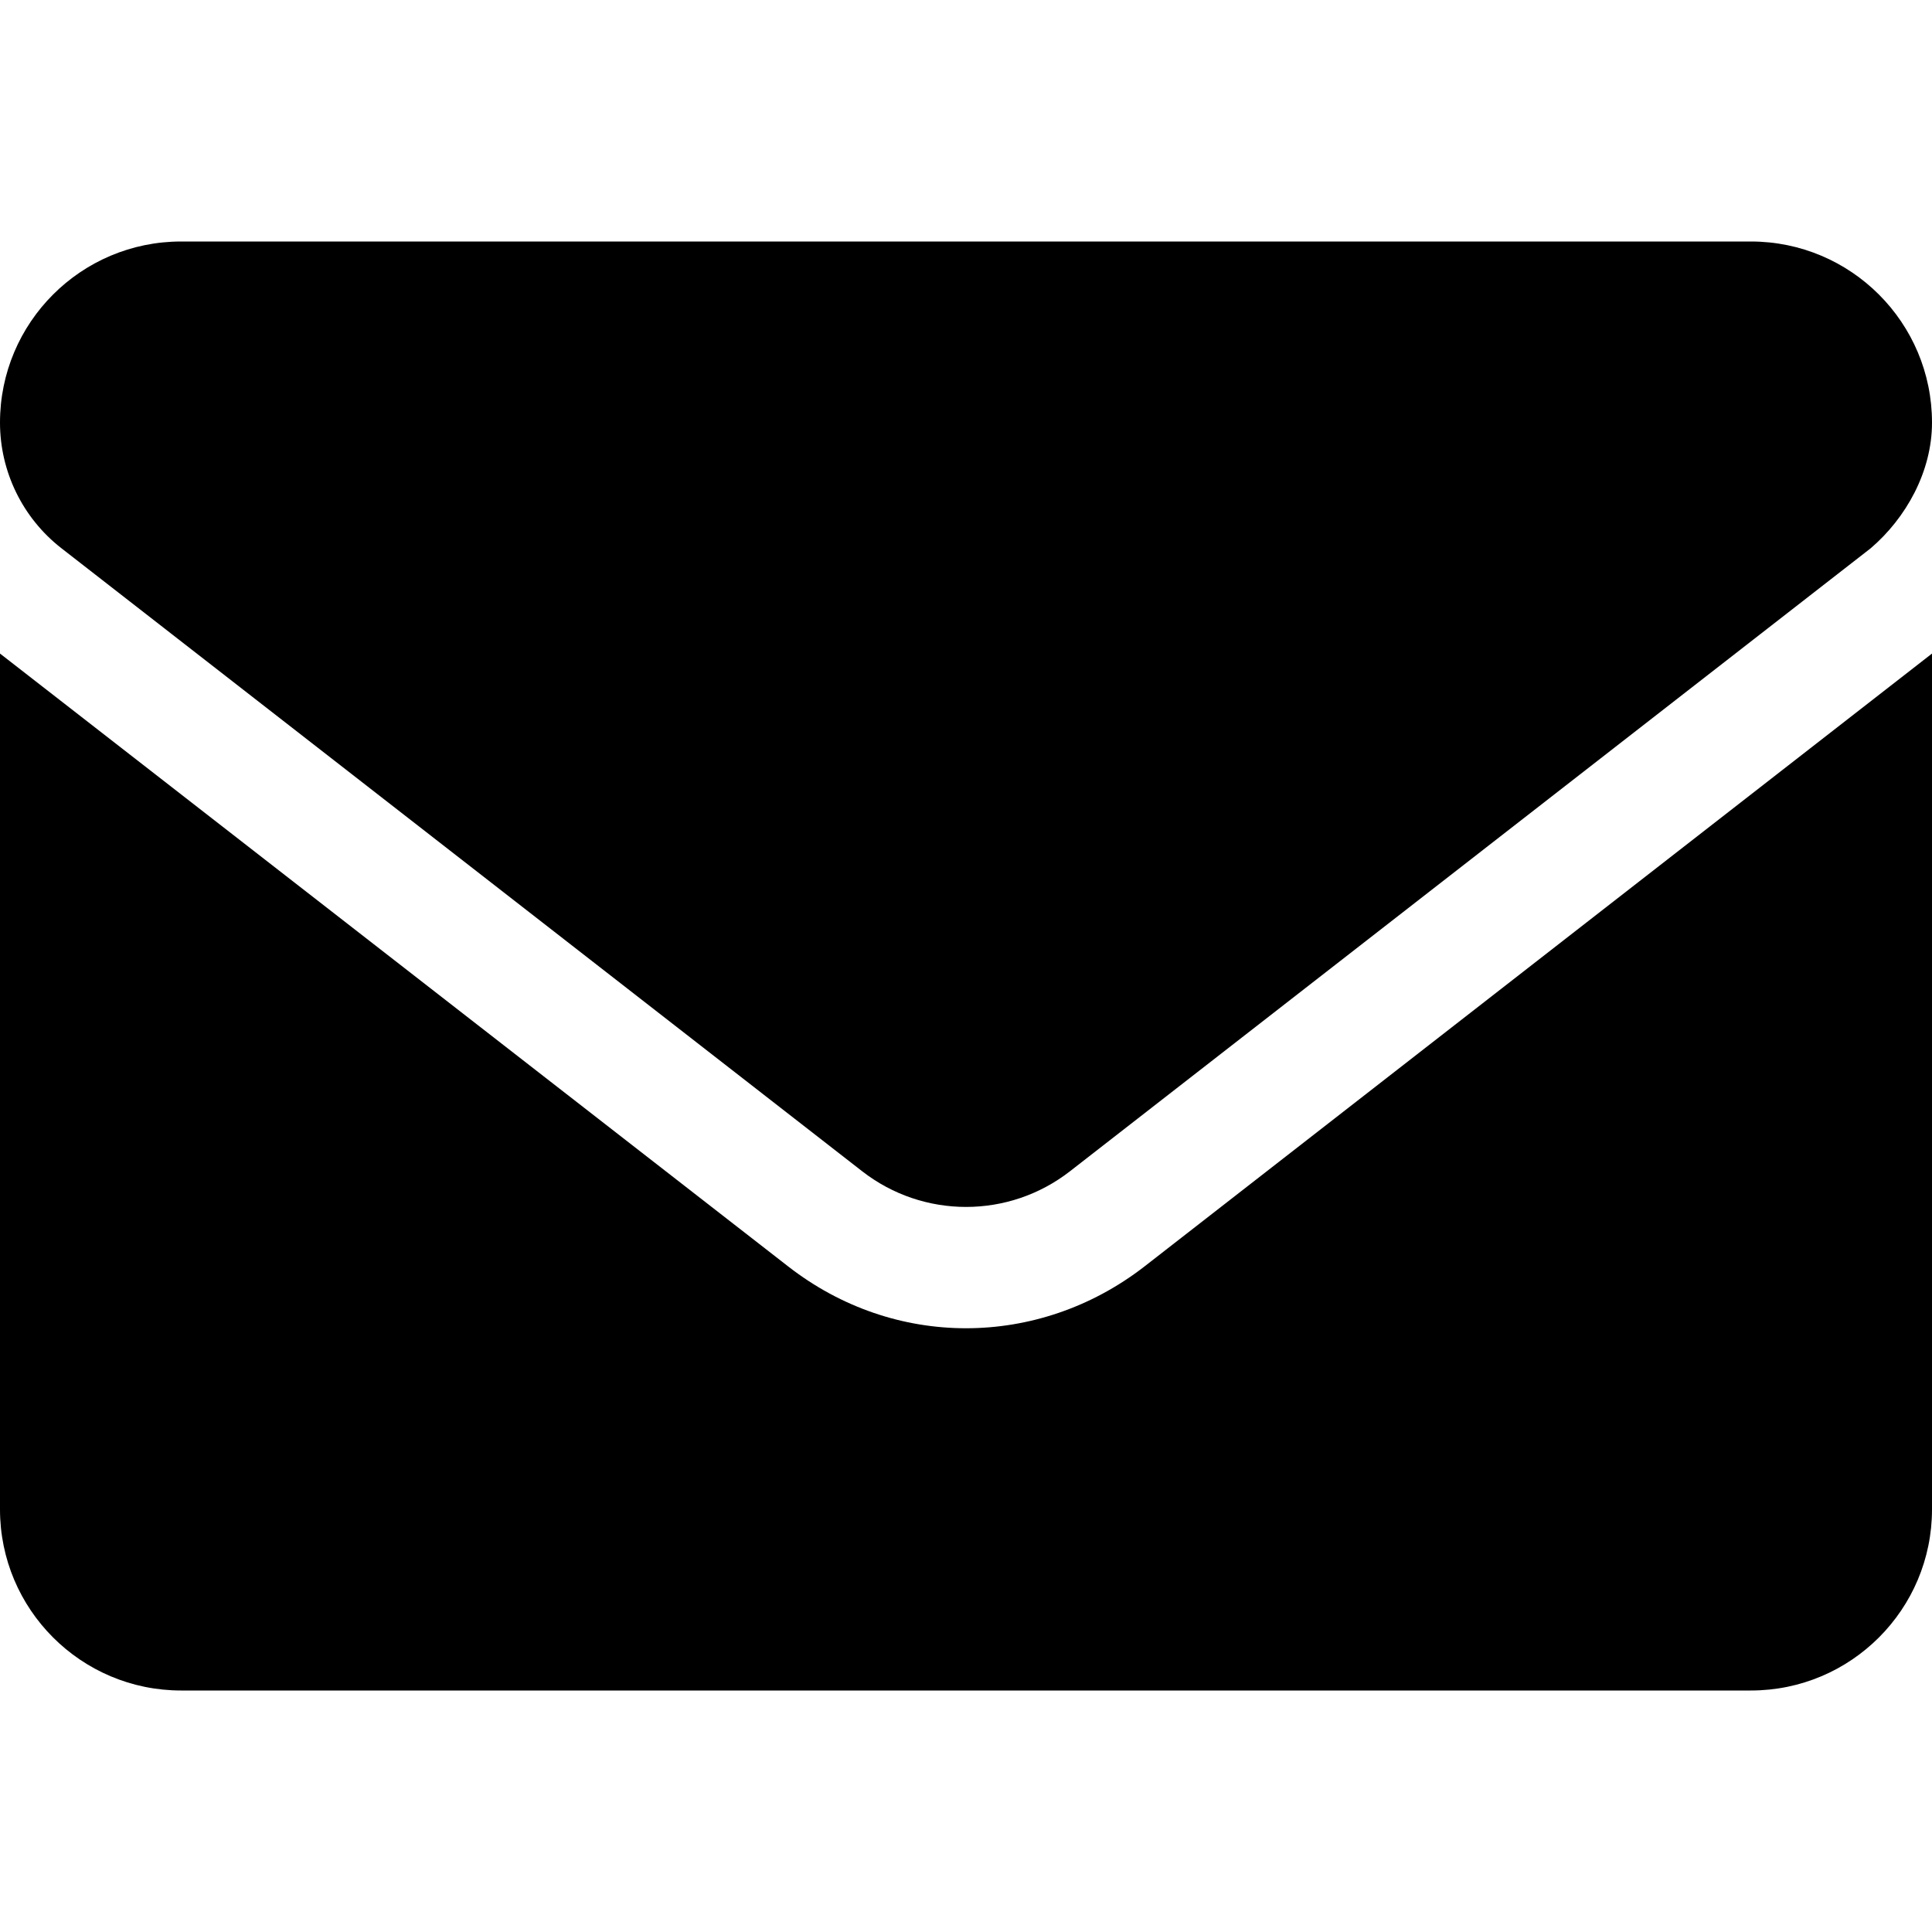
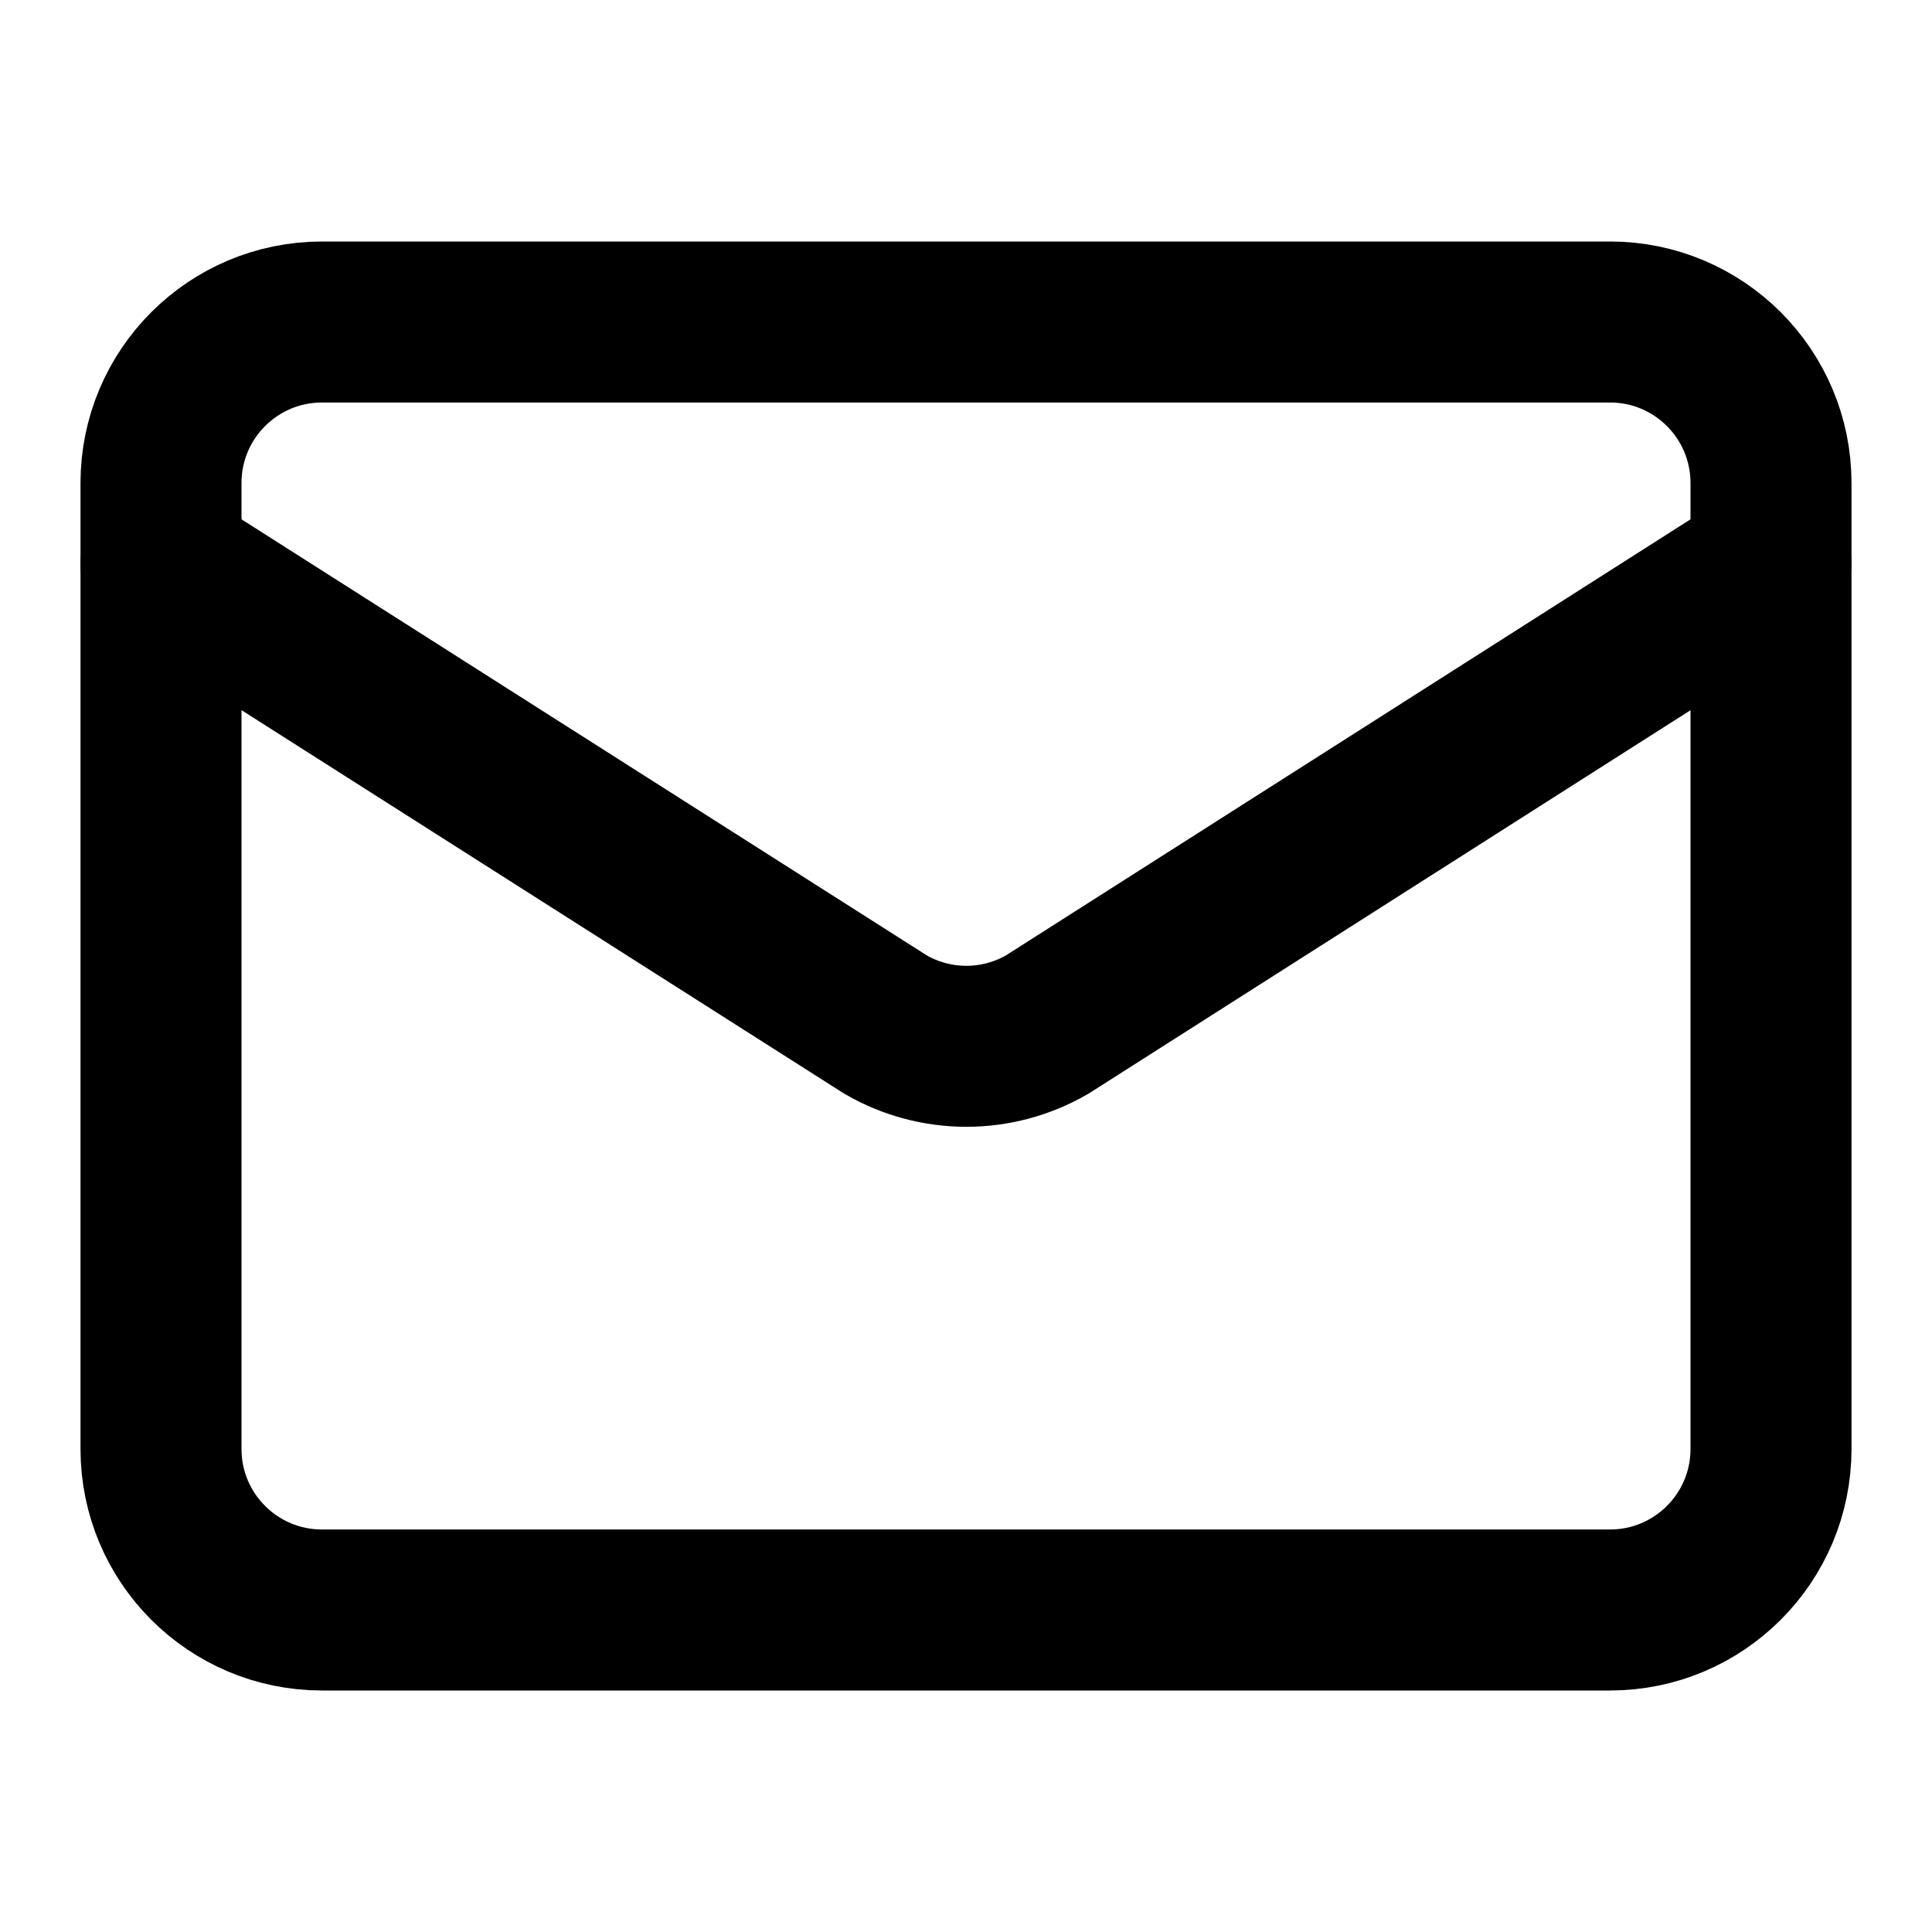
- <svg viewBox="0 0 512 512">
-   <path d="M256 352c-16.53 0-33.06-5.422-47.16-16.41L0 173.2V400c0 26.5 21.49 48 48 48h416c26.51 0 48-21.49 48-48V173.2L303.2 335.7C289.1 346.6 272.5 352 256 352zM16.29 145.3l212.2 165.1c16.19 12.6 38.87 12.6 55.06 0l212.2-165.1C505.1 137.3 512 125 512 112c0-26.51-21.5-48-48-48H48C21.49 64 0 85.49 0 112c0 13 6.01 25.3 16.29 33.3z" />
+ <svg xmlns="http://www.w3.org/2000/svg" width="24" height="24" viewBox="0 0 24 24" fill="none" stroke="currentColor" stroke-width="2" stroke-linecap="round" stroke-linejoin="round" class="lucide lucide-mail-icon lucide-mail">
+   <path d="m22 7-8.991 5.727a2 2 0 0 1-2.009 0L2 7" />
+   <rect x="2" y="4" width="20" height="16" rx="2" />
</svg>
